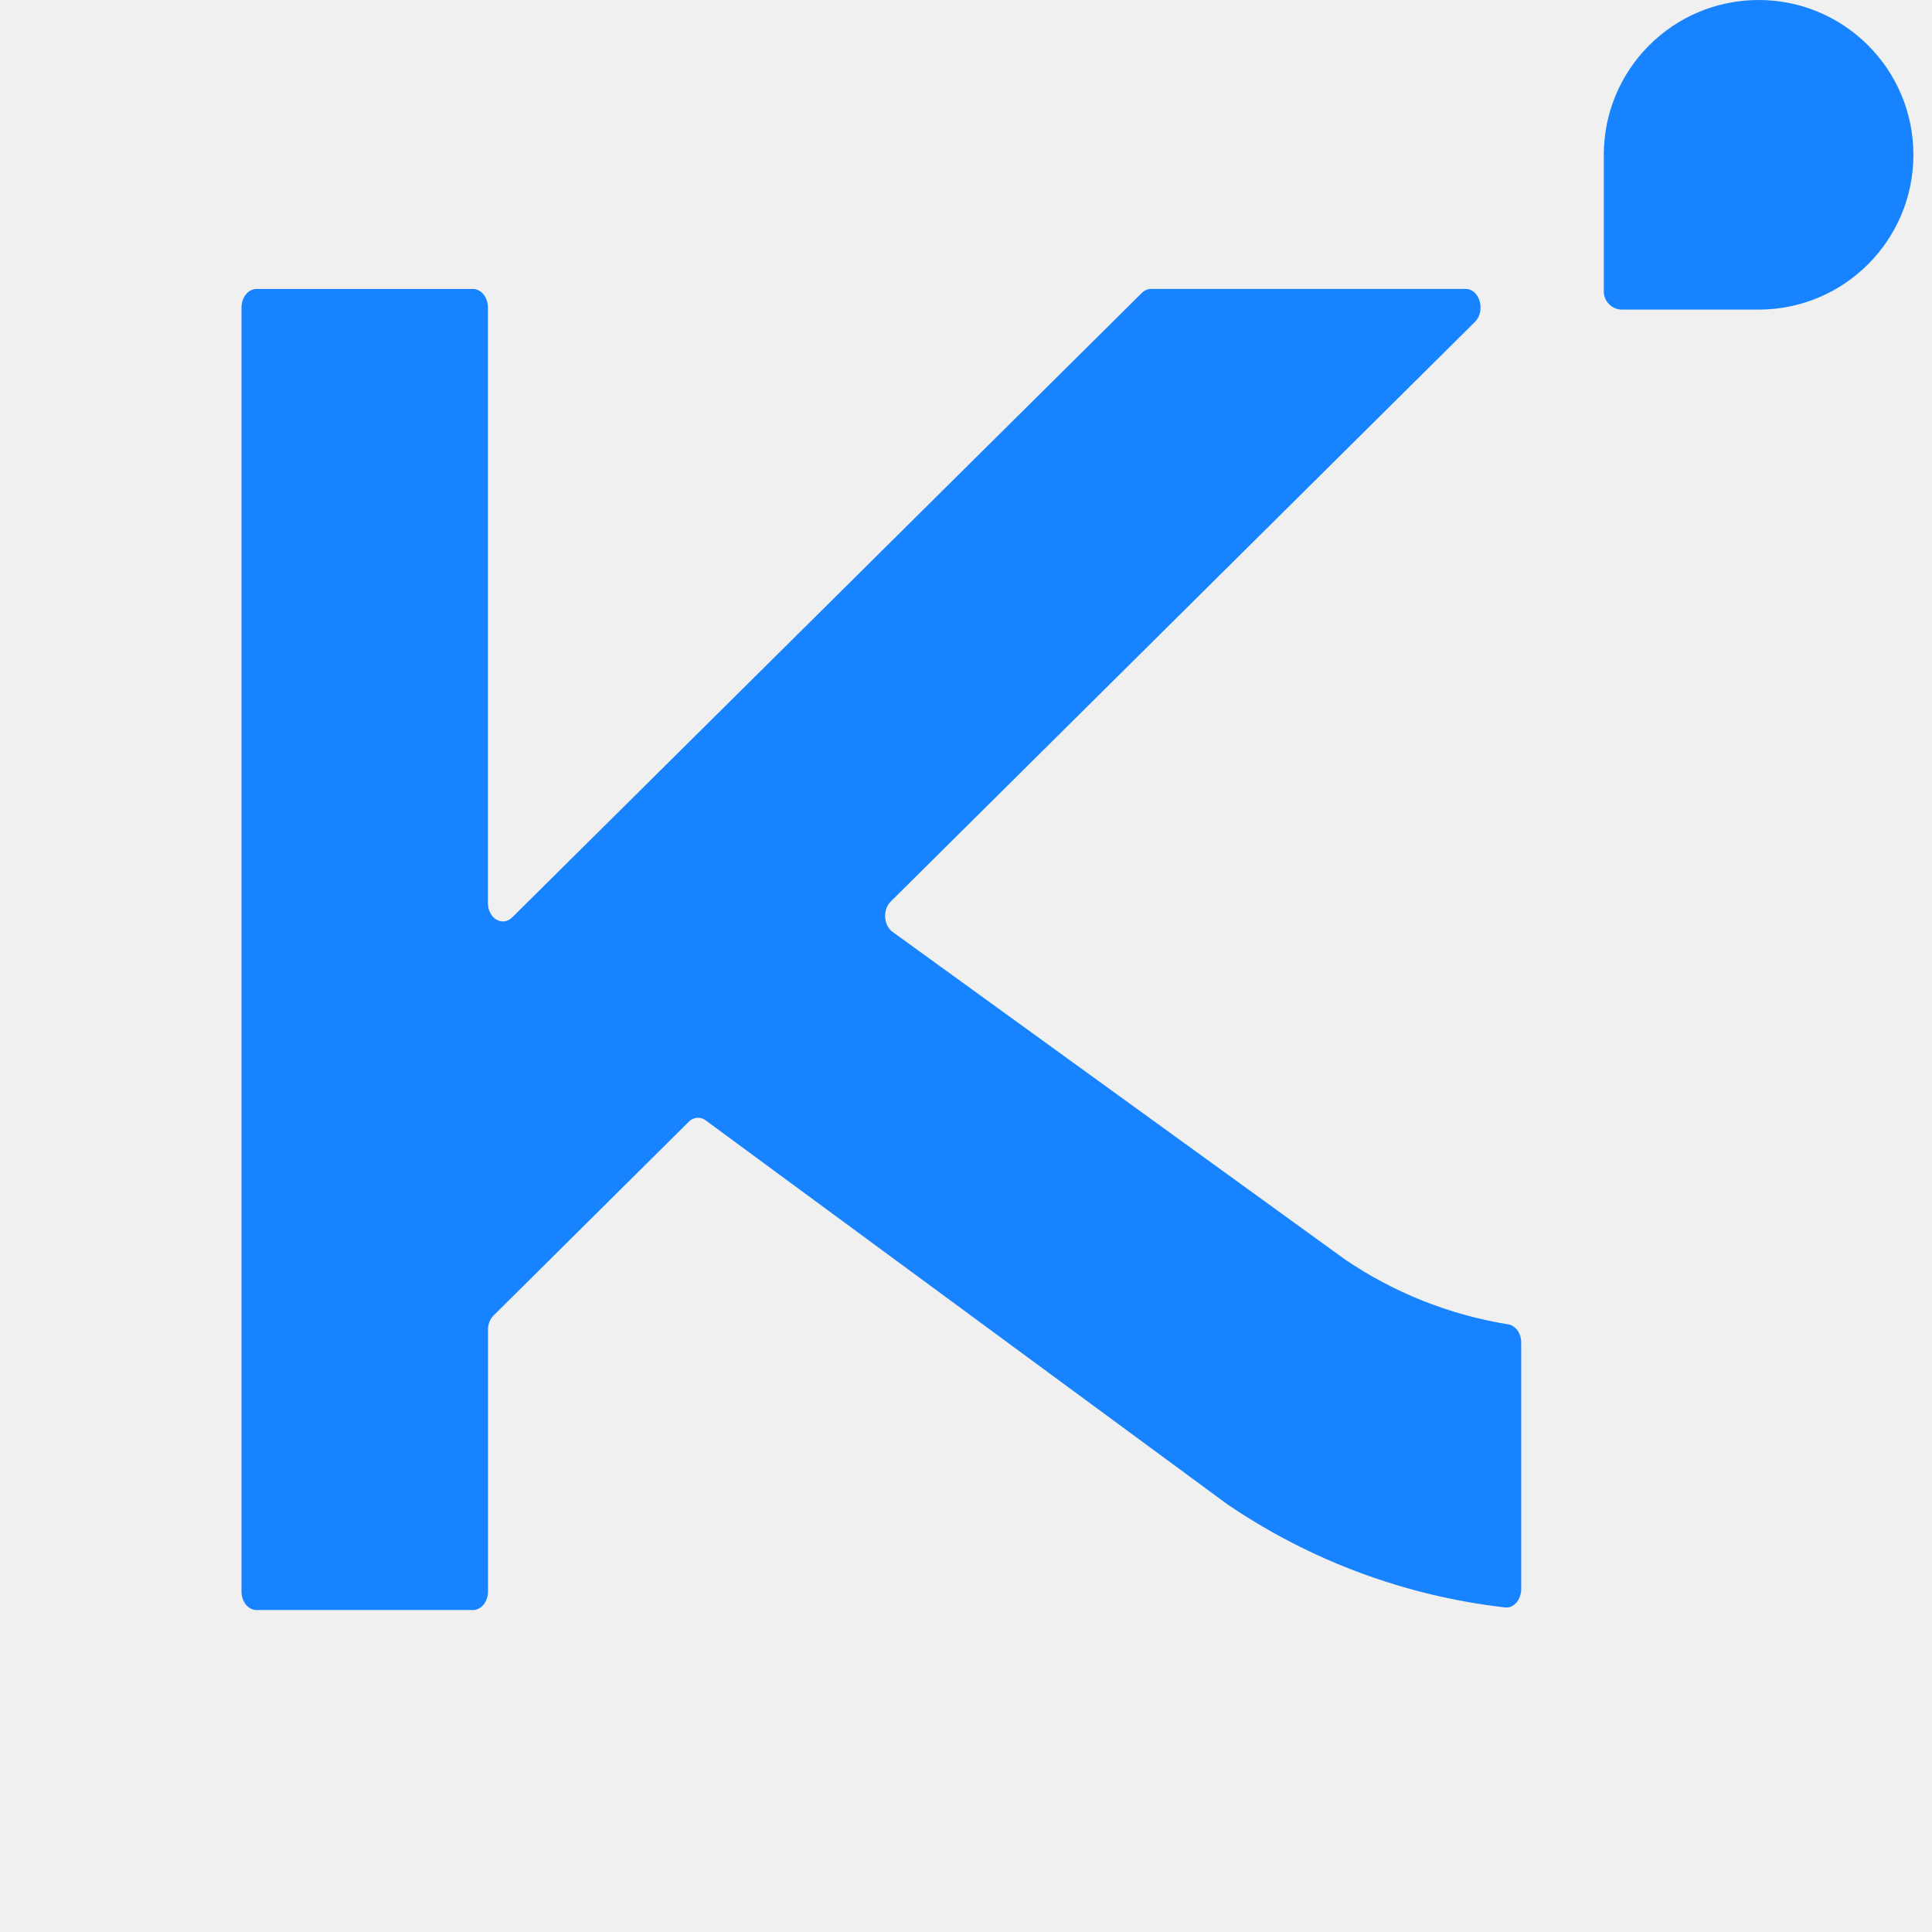
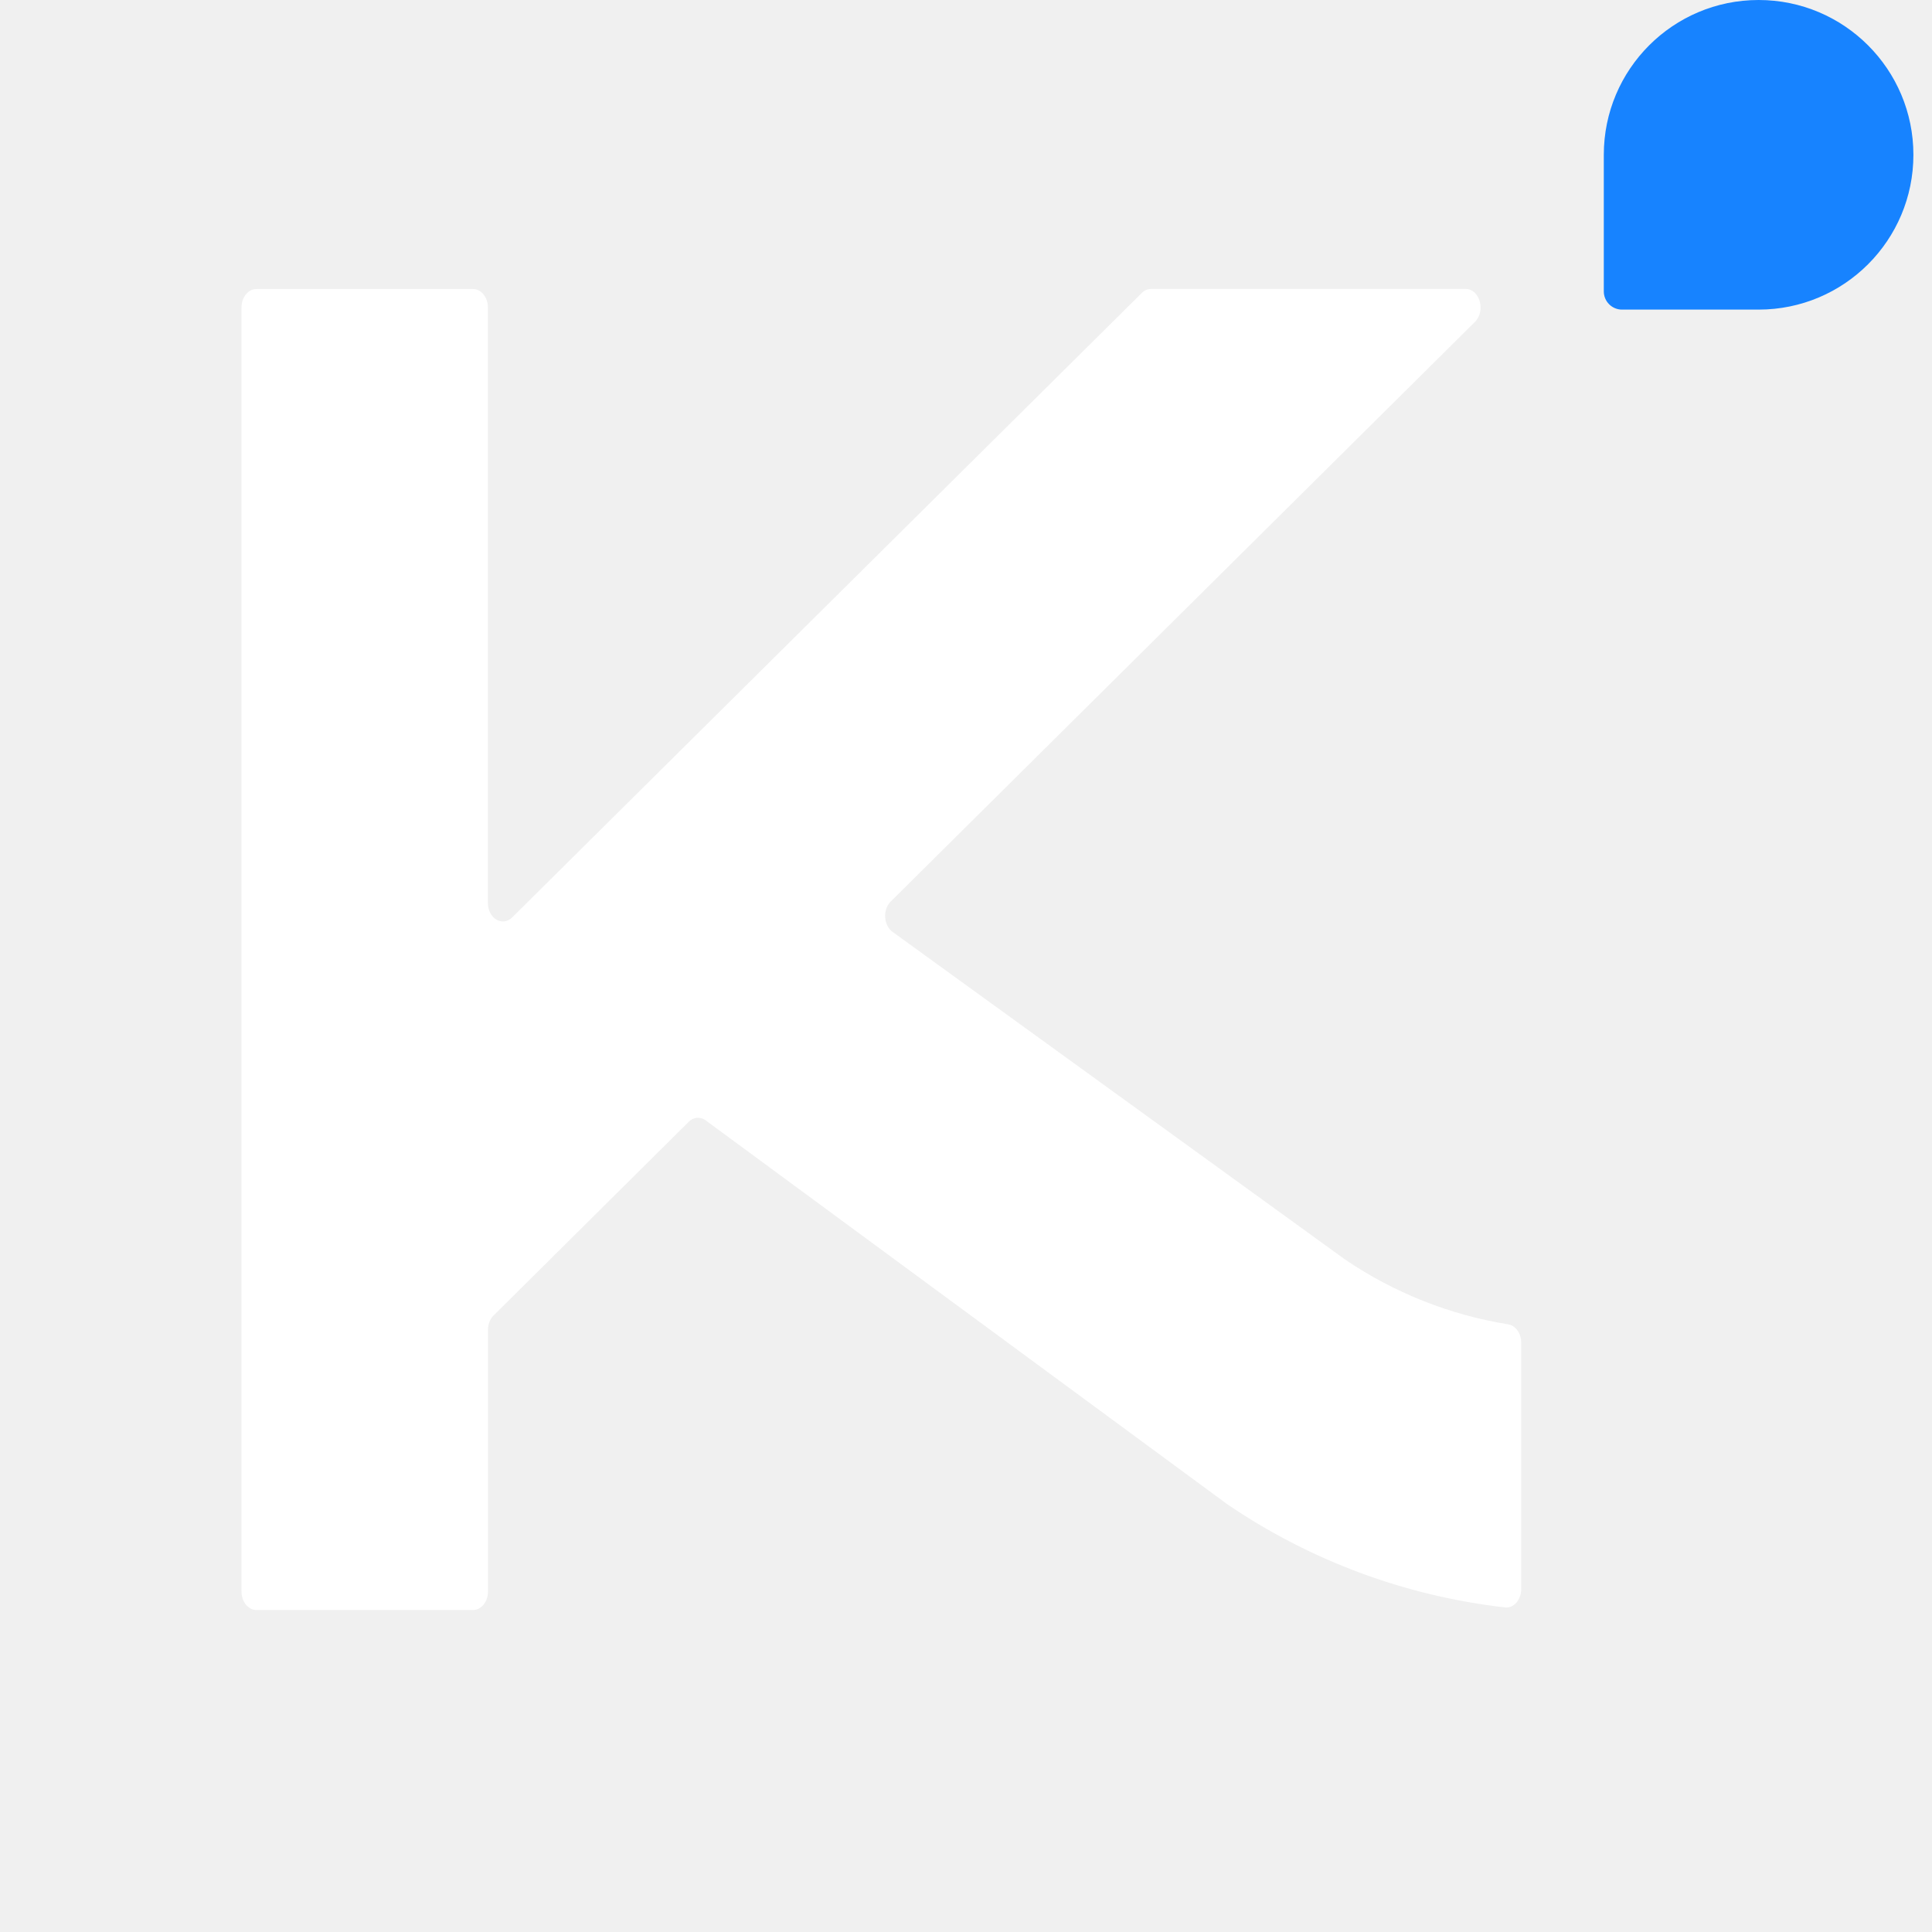
- <svg xmlns="http://www.w3.org/2000/svg" fill="#1783FF" fill-rule="evenodd" height="1em" style="flex:none;line-height:1" viewBox="0 0 24 24" width="1em">
-   <path d="M21.846 0a1.923 1.923 0 110 3.846H20.15a.226.226 0 01-.227-.226V1.923C19.923.861 20.784 0 21.846 0z" />
-   <path d="M11.065 11.199l7.257-7.2c.137-.136.06-.41-.116-.41H14.3a.164.164 0 00-.117.051l-7.82 7.756c-.122.12-.302.013-.302-.179V3.82c0-.127-.083-.23-.185-.23H3.186c-.103 0-.186.103-.186.23V19.77c0 .128.083.23.186.23h2.69c.103 0 .186-.102.186-.23v-3.25c0-.069.025-.135.069-.178l2.424-2.406a.158.158 0 01.205-.023l6.484 4.772a7.677 7.677 0 003.453 1.283c.108.012.2-.095.2-.23v-3.06c0-.117-.07-.212-.164-.227a5.028 5.028 0 01-2.027-.807l-5.613-4.064c-.117-.078-.132-.279-.028-.381z" />
+ <svg xmlns="http://www.w3.org/2000/svg" viewBox="0 0 24 24">
+   <path d="M21.846 0a1.923 1.923 0 110 3.846H20.15a.226.226 0 01-.227-.226V1.923C19.923.861 20.784 0 21.846 0z" fill="#1783FF" />
+   <path d="M11.065 11.199l7.257-7.2c.137-.136.06-.41-.116-.41H14.3a.164.164 0 00-.117.051l-7.82 7.756c-.122.12-.302.013-.302-.179V3.82c0-.127-.083-.23-.185-.23H3.186c-.103 0-.186.103-.186.23V19.77c0 .128.083.23.186.23h2.69c.103 0 .186-.102.186-.23v-3.25c0-.069.025-.135.069-.178l2.424-2.406a.158.158 0 01.205-.023l6.484 4.772a7.677 7.677 0 003.453 1.283c.108.012.2-.095.2-.23v-3.06c0-.117-.07-.212-.164-.227a5.028 5.028 0 01-2.027-.807l-5.613-4.064c-.117-.078-.132-.279-.028-.381z" fill="#fff" />
</svg>
